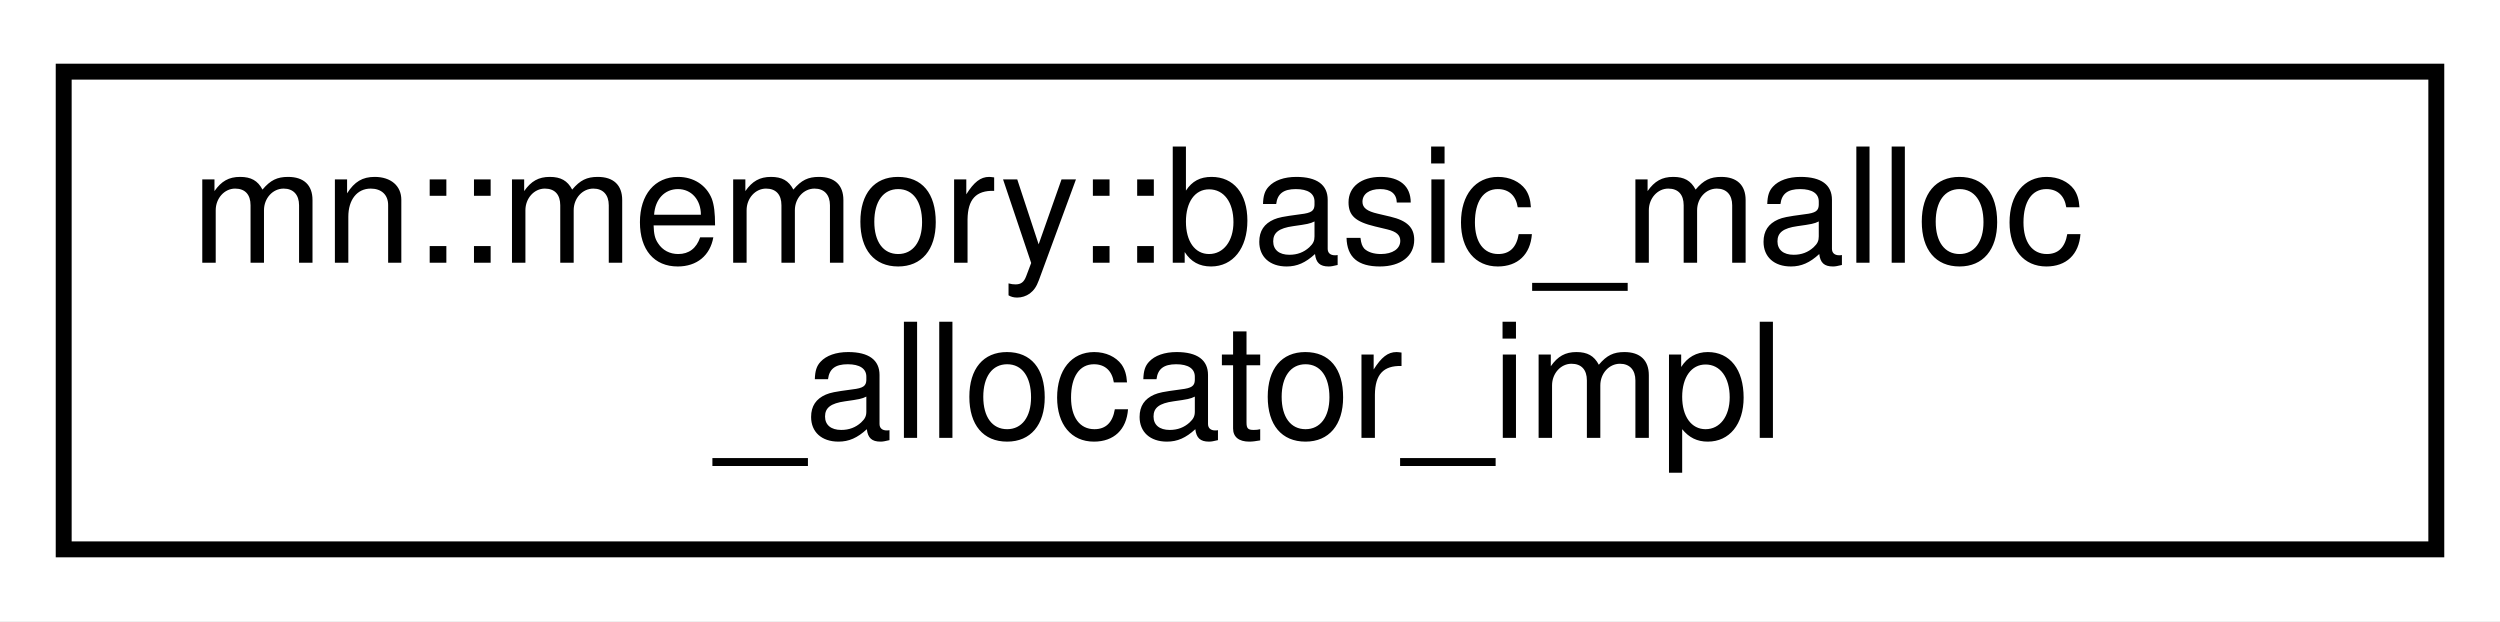
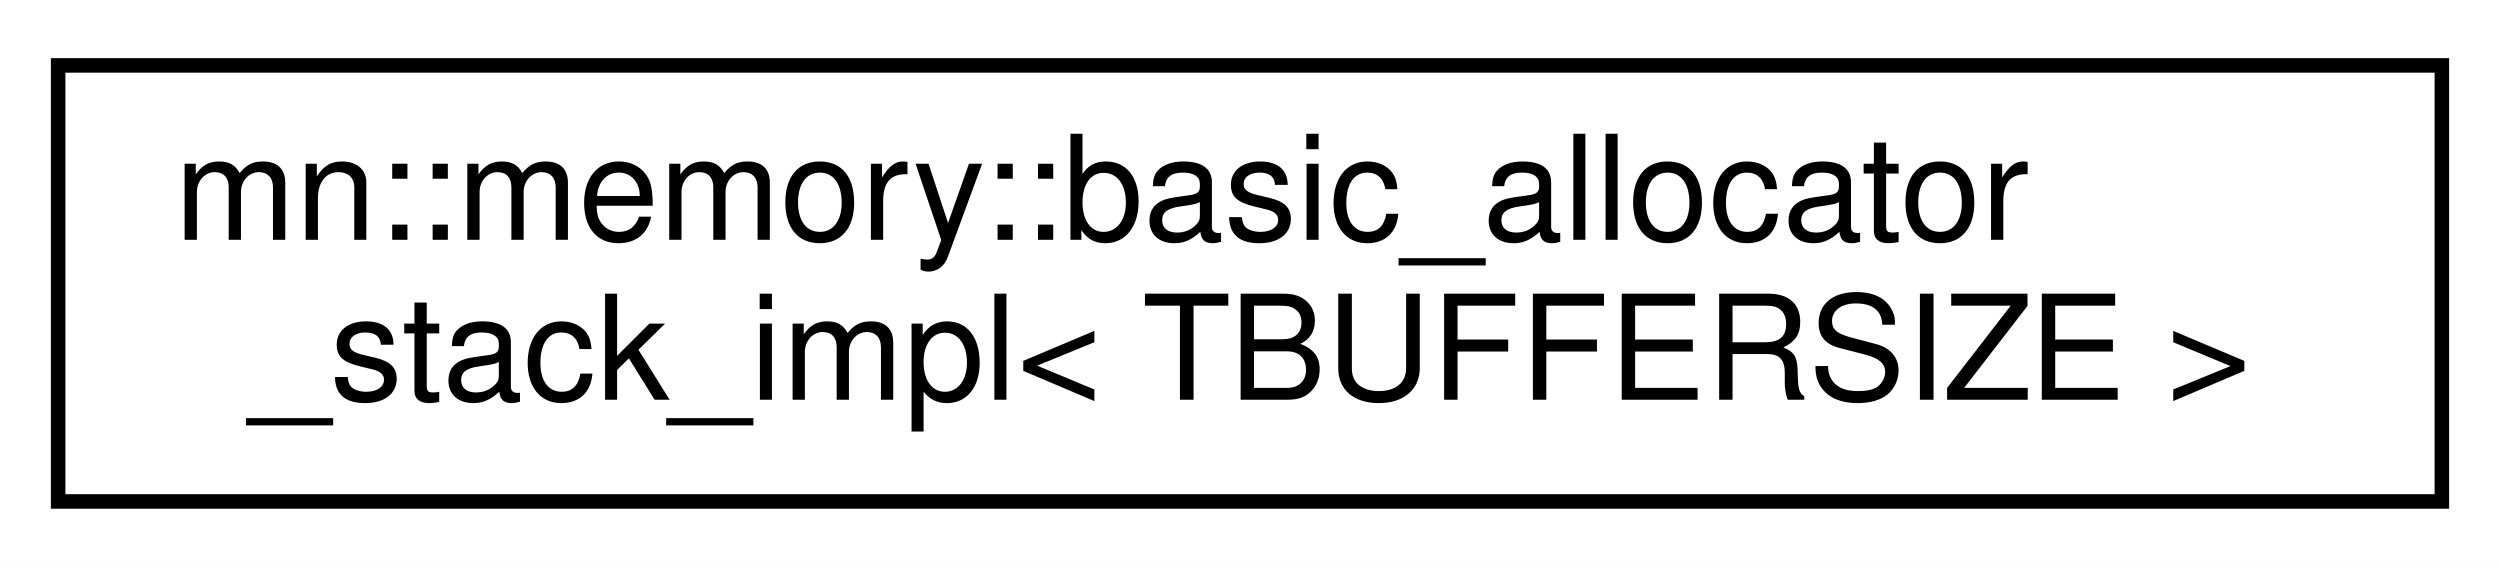
- <svg xmlns="http://www.w3.org/2000/svg" xmlns:xlink="http://www.w3.org/1999/xlink" width="157pt" height="39pt" viewBox="0.00 0.00 157.00 39.00">
+ <svg xmlns="http://www.w3.org/2000/svg" xmlns:xlink="http://www.w3.org/1999/xlink" width="172pt" height="39pt" viewBox="0.00 0.00 172.00 39.00">
  <g id="graph0" class="graph" transform="scale(1 1) rotate(0) translate(4 35)">
-     <polygon fill="white" stroke="transparent" points="-4,4 -4,-35 153,-35 153,4 -4,4" />
+     <polygon fill="white" stroke="transparent" points="-4,4 -4,-35 168,-35 168,4 -4,4" />
    <g id="node1" class="node">
      <g id="a_node1">
-         <a xlink:href="classmn_1_1memory_1_1basic__malloc__allocator__impl.html" target="_top" xlink:title=" ">
-           <polygon fill="white" stroke="black" points="0,-0.5 0,-30.5 149,-30.5 149,-0.5 0,-0.5" />
-           <text text-anchor="start" x="8" y="-18.5" font-family="Helvetica,sans-Serif" font-size="10.00">mn::memory::basic_malloc</text>
-           <text text-anchor="middle" x="74.5" y="-7.5" font-family="Helvetica,sans-Serif" font-size="10.00">_allocator_impl</text>
+         <a xlink:href="classmn_1_1memory_1_1basic__allocator__stack__impl.html" target="_top" xlink:title="Stack based allocator.">
+           <polygon fill="white" stroke="black" points="0,-0.5 0,-30.5 164,-30.5 164,-0.5 0,-0.5" />
+           <text text-anchor="start" x="8" y="-18.5" font-family="Helvetica,sans-Serif" font-size="10.00">mn::memory::basic_allocator</text>
+           <text text-anchor="middle" x="82" y="-7.5" font-family="Helvetica,sans-Serif" font-size="10.00">_stack_impl&lt; TBUFFERSIZE &gt;</text>
        </a>
      </g>
    </g>
  </g>
</svg>
